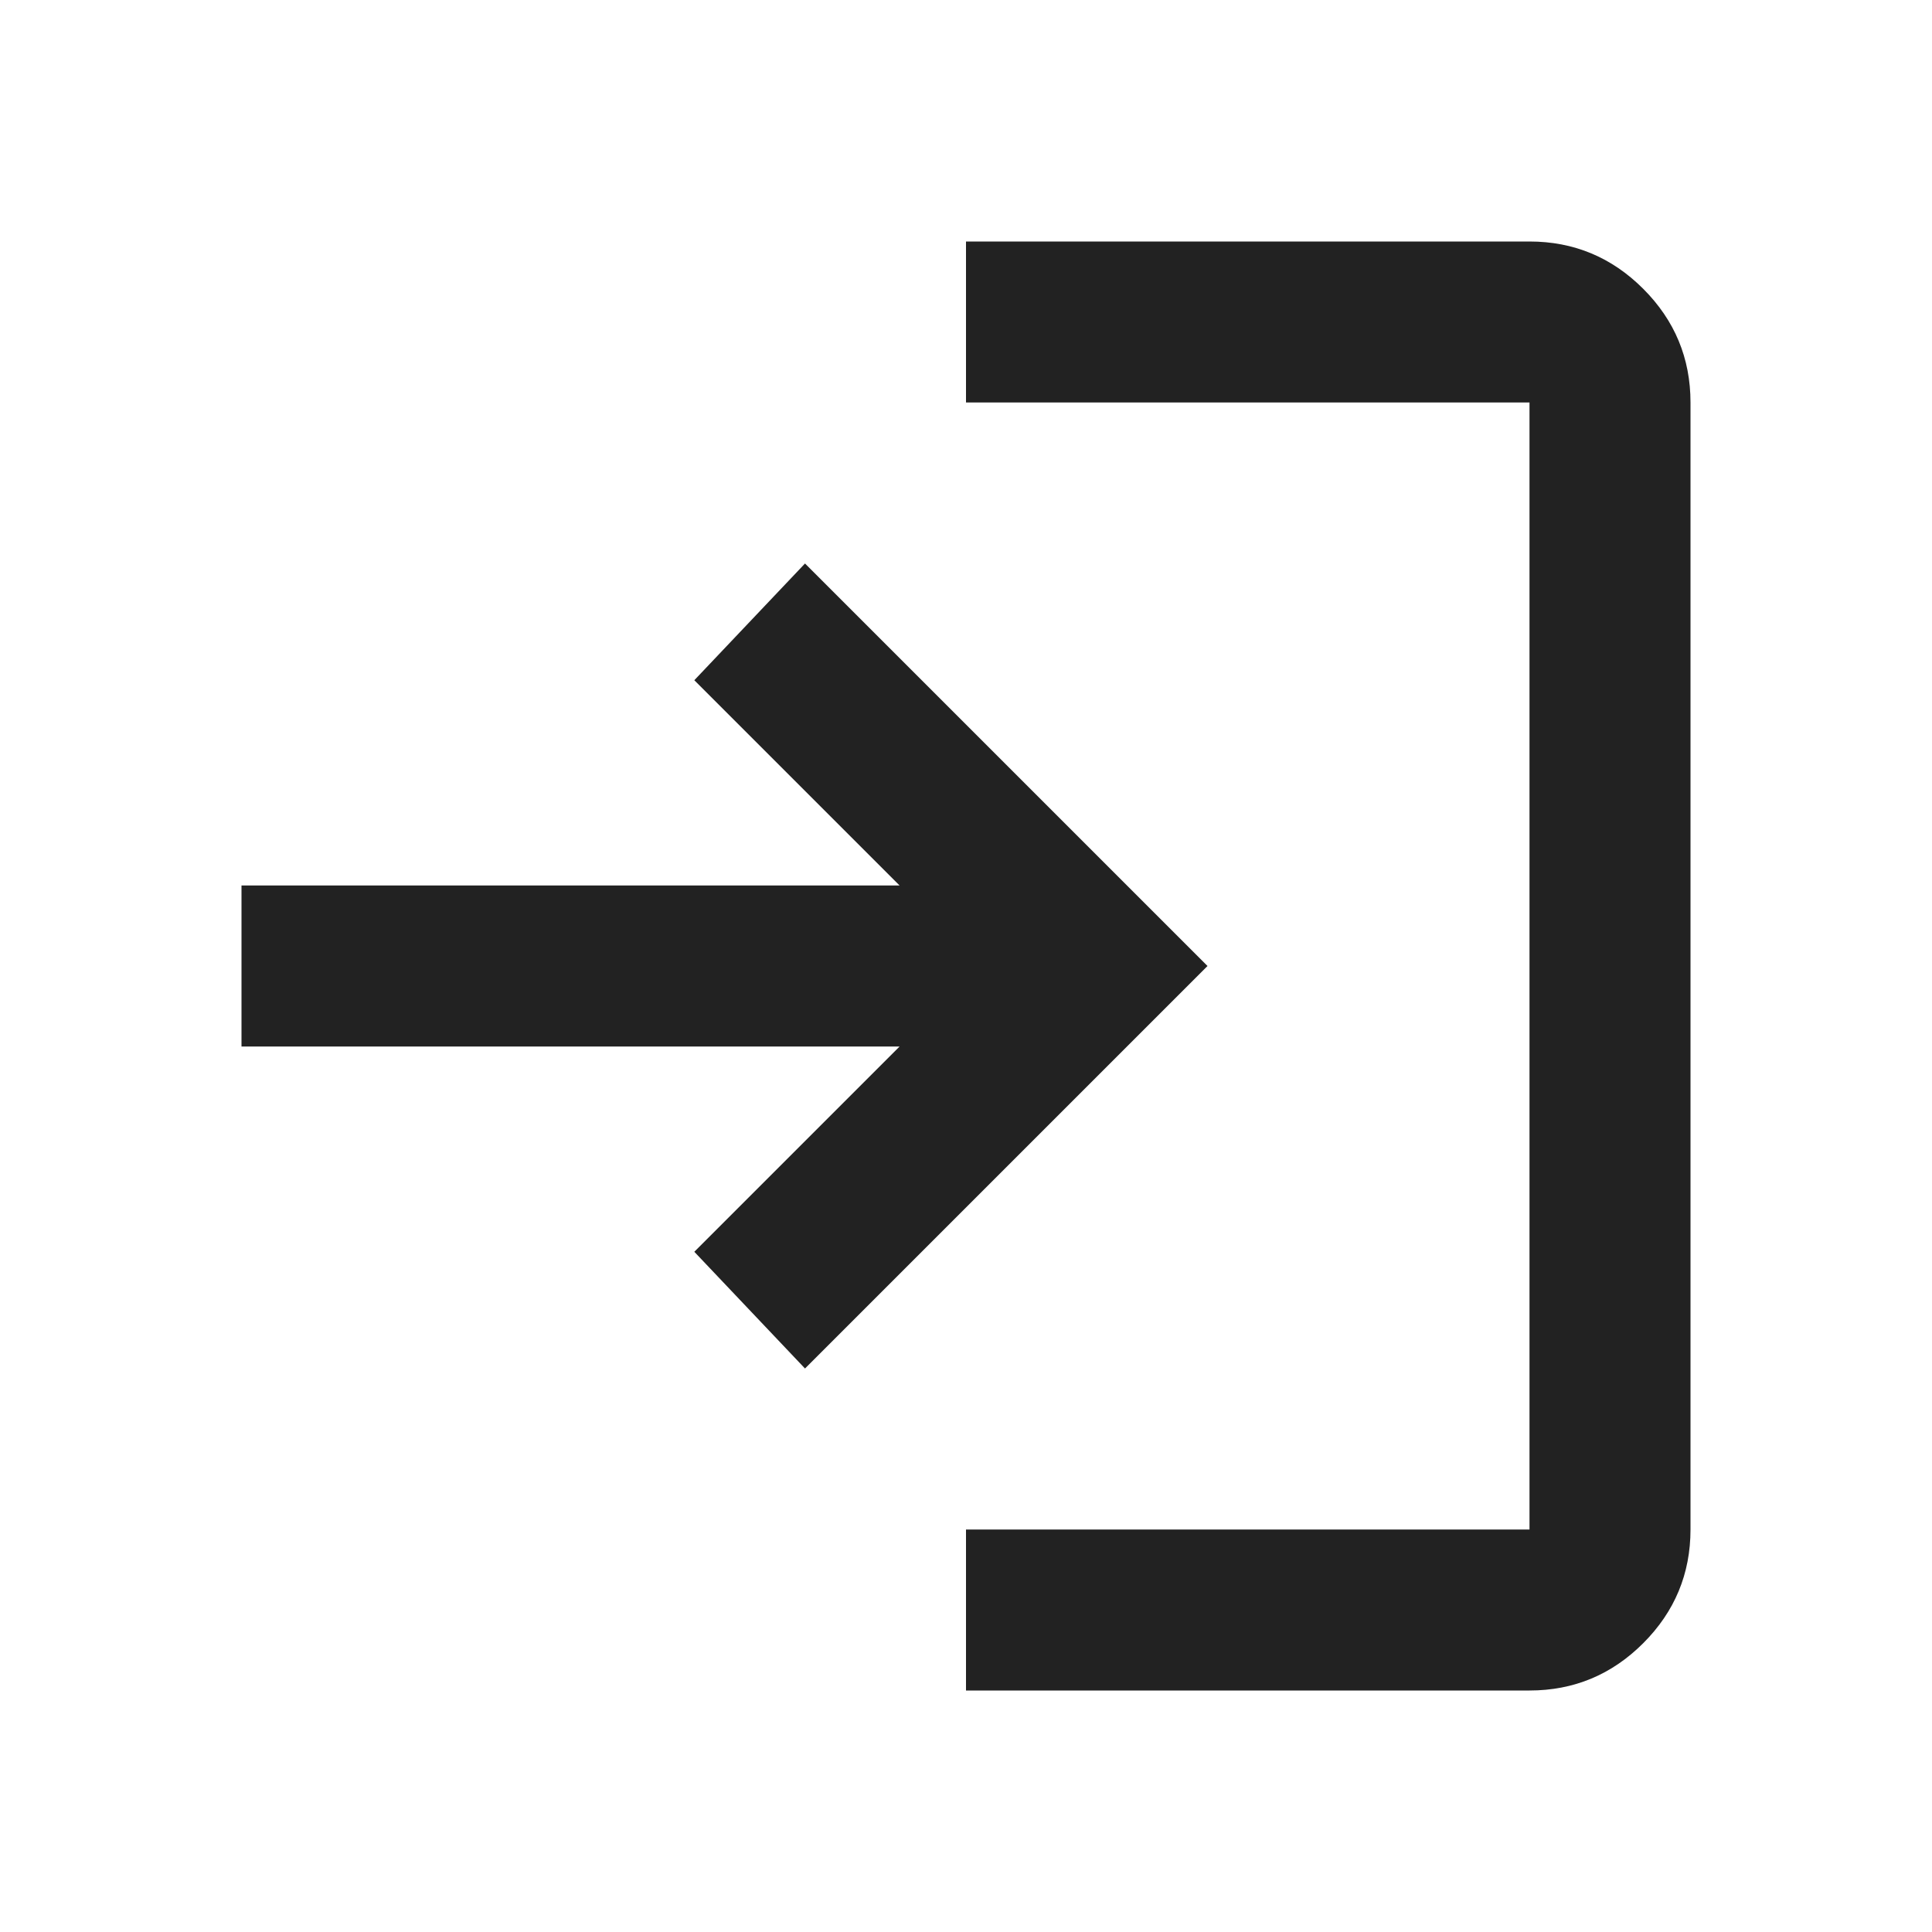
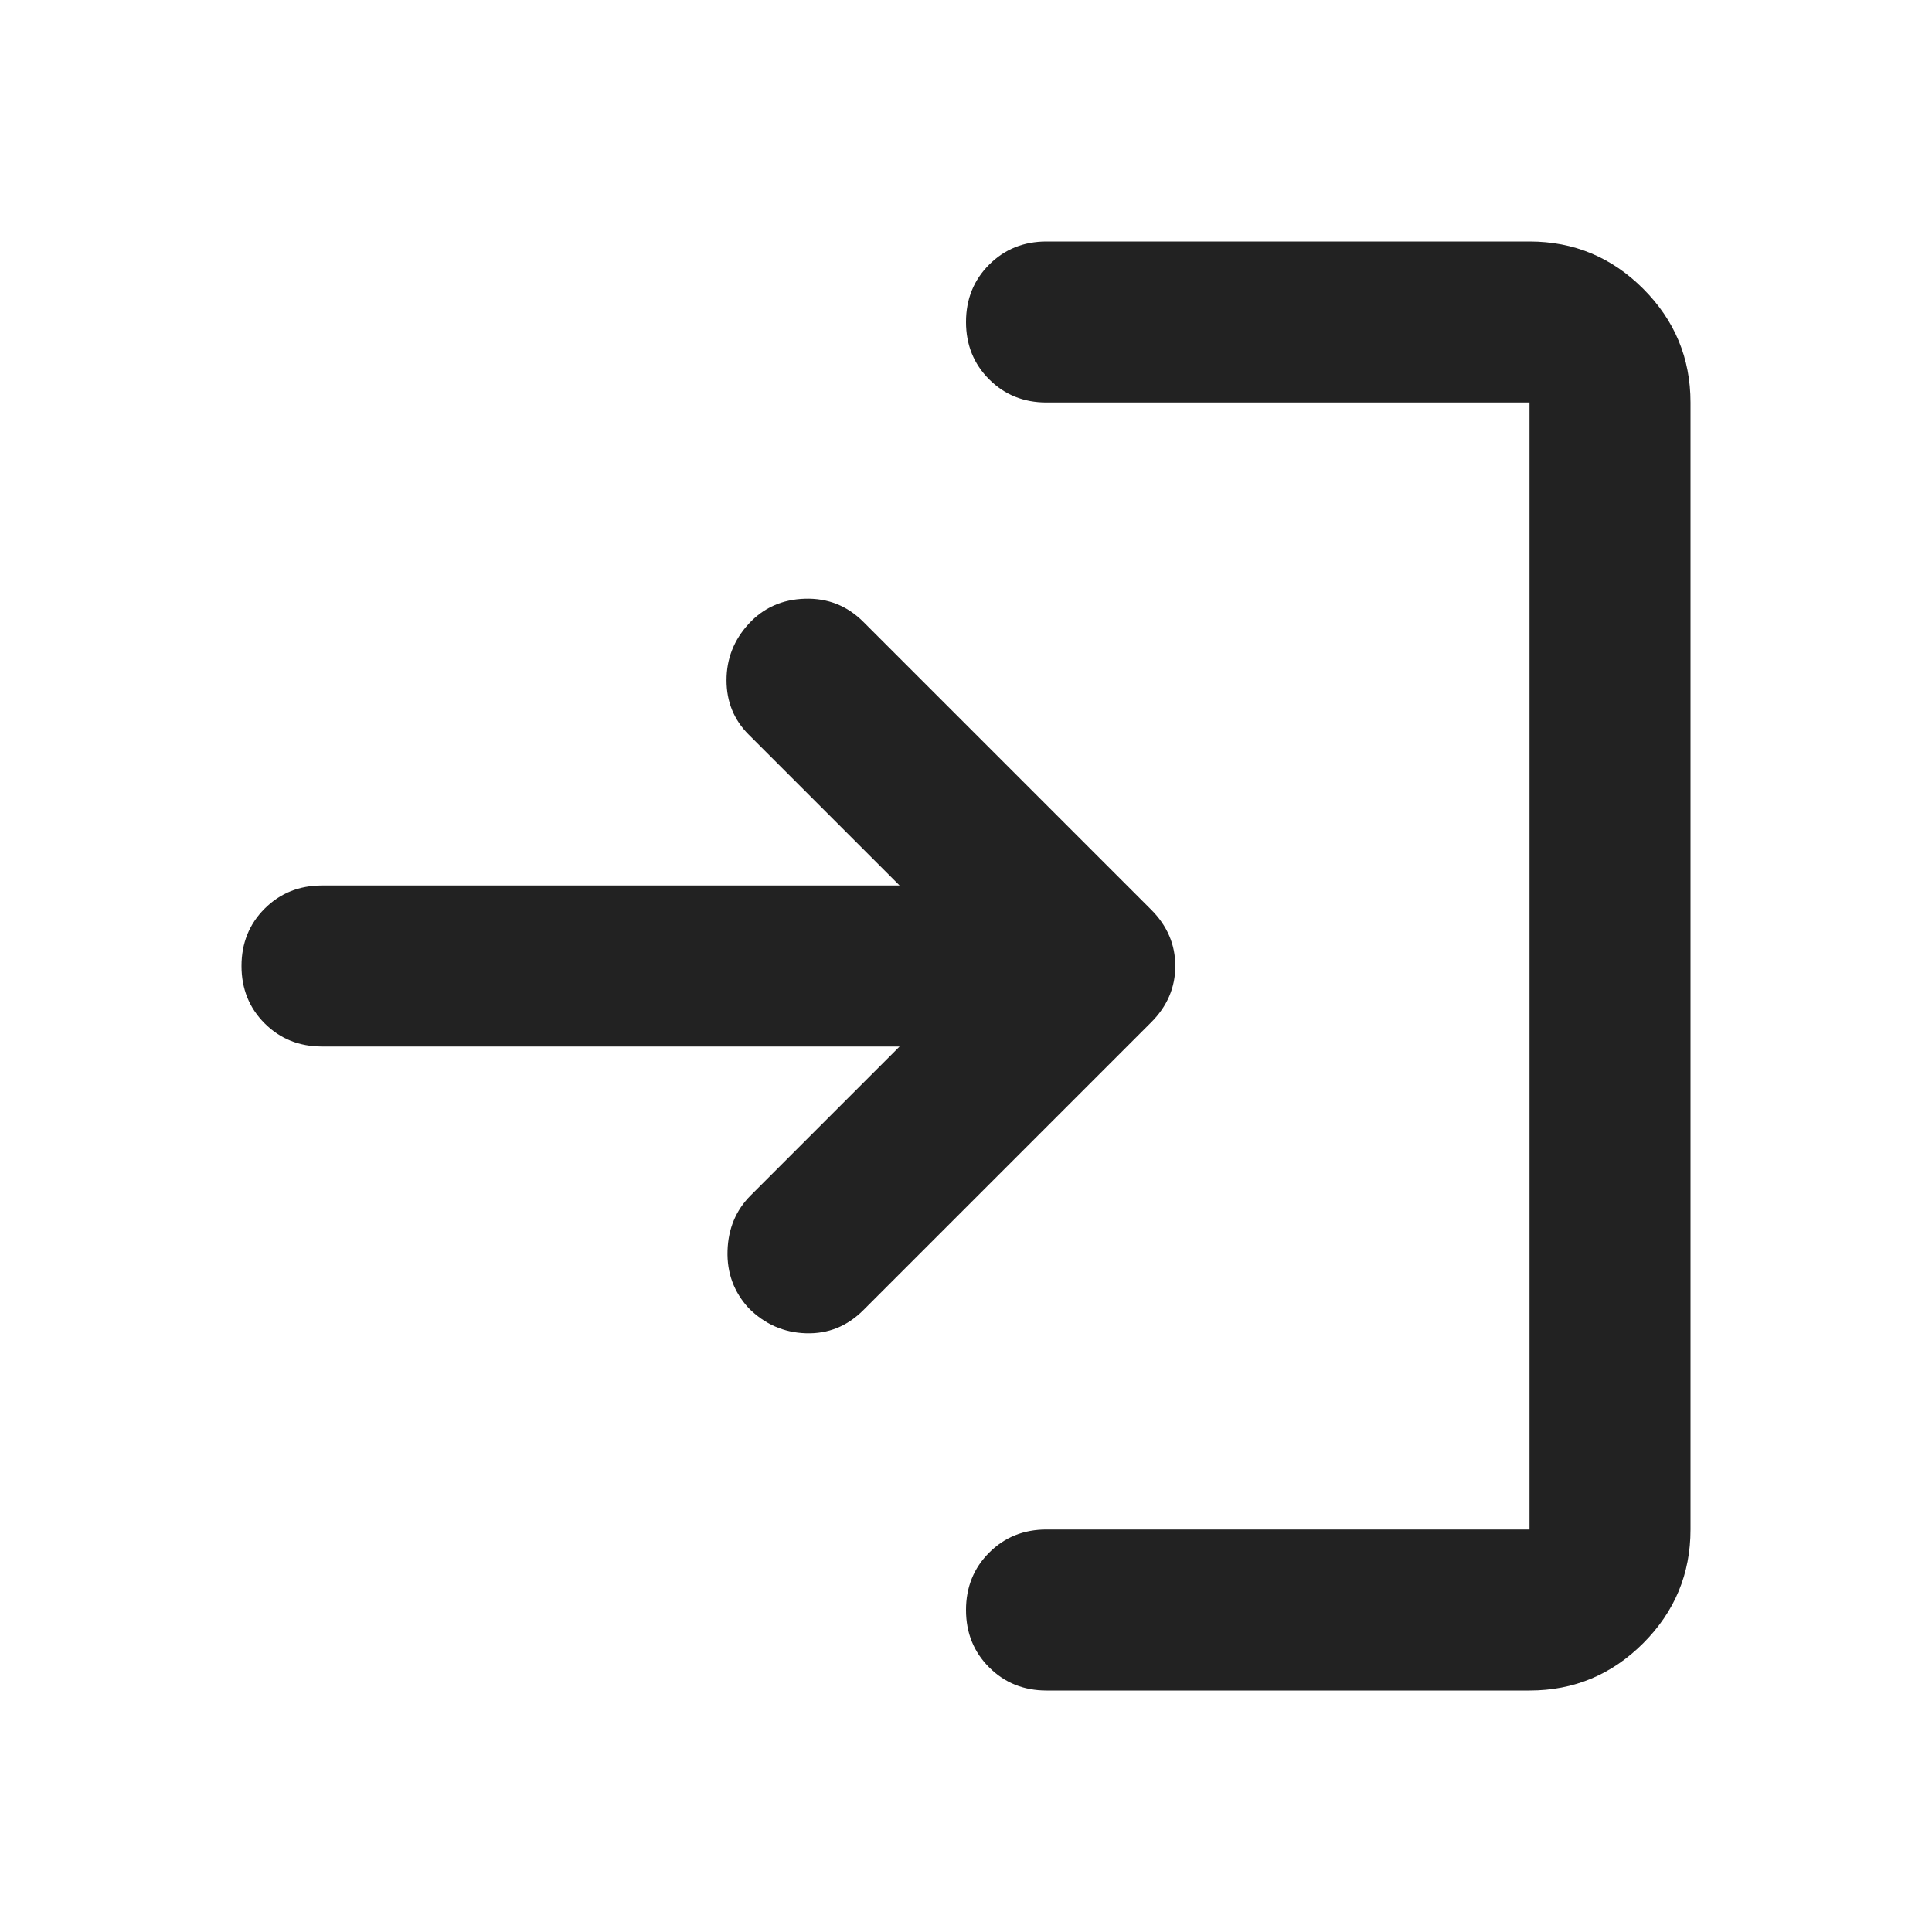
<svg xmlns="http://www.w3.org/2000/svg" height="24" viewBox="0 -960 960 960" width="24">
-   <path d="M480-120v-80h280v-560H480v-80h280q33 0 56.5 23.5T840-760v560q0 33-23.5 56.5T760-120H480Zm-80-160-55-58 102-102H120v-80h327L345-622l55-58 200 200-200 200Z" fill="#222222" />
+   <path d="M520-120q-17 0-28.5-11.5T480-160q0-17 11.5-28.5T520-200h240v-560H520q-17 0-28.5-11.5T480-800q0-17 11.5-28.5T520-840h240q33 0 56.5 23.5T840-760v560q0 33-23.5 56.5T760-120H520Zm-73-320H160q-17 0-28.5-11.5T120-480q0-17 11.5-28.5T160-520h287l-75-75q-11-11-11-27t11-28q11-12 28-12.5t29 11.5l143 143q12 12 12 28t-12 28L429-309q-12 12-28.5 11.5T372-310q-11-12-10.5-28.5T373-366l74-74Z" fill="#222222" />
</svg>
